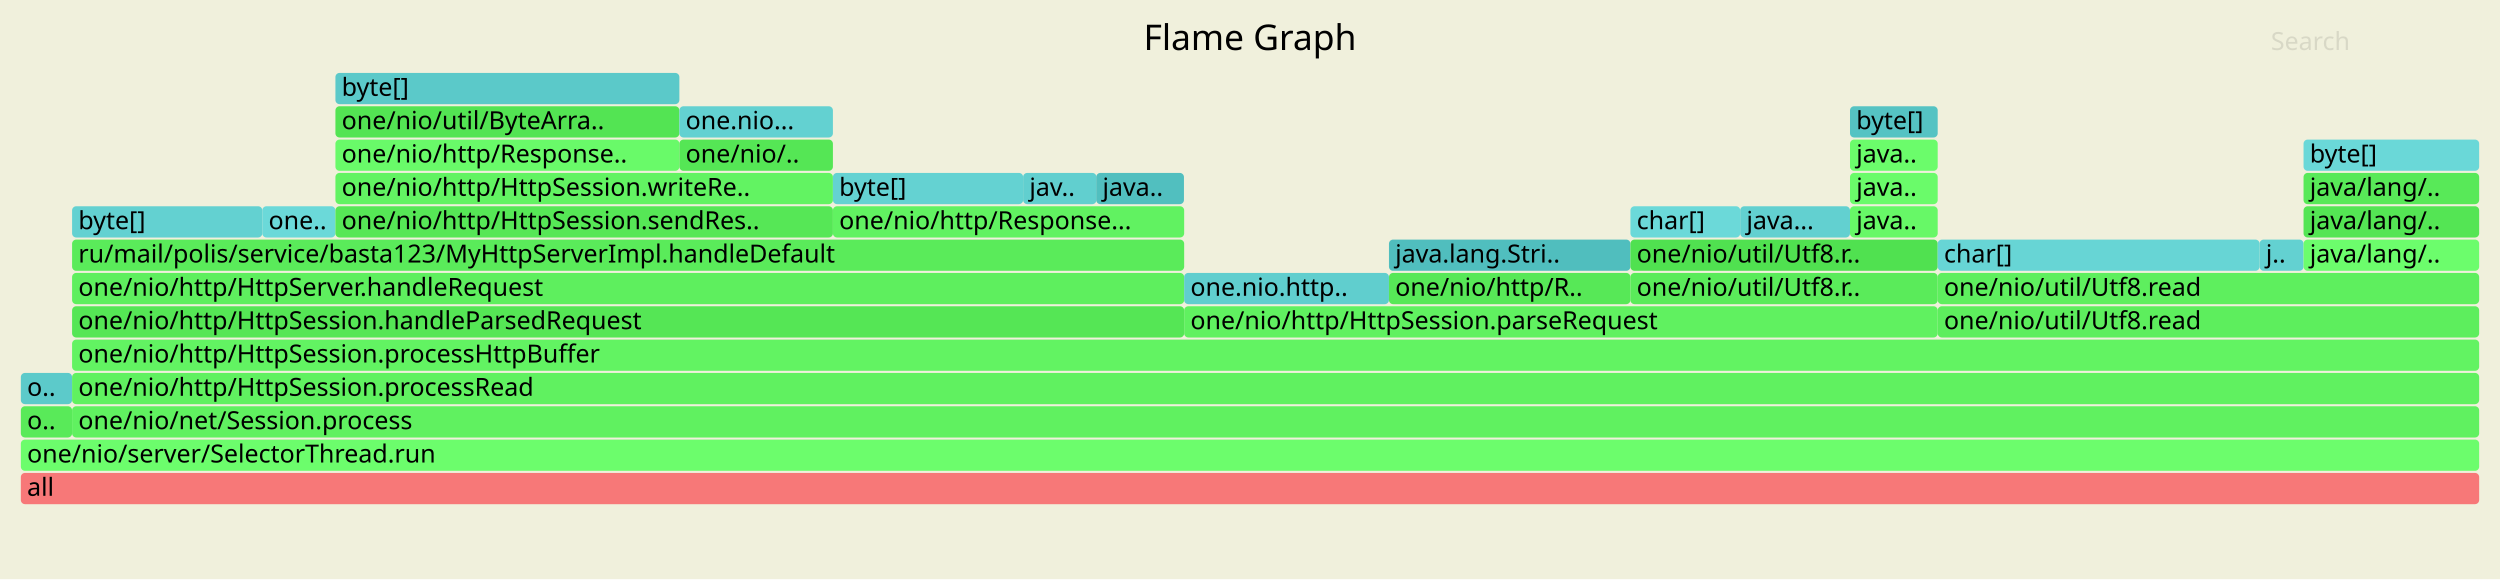
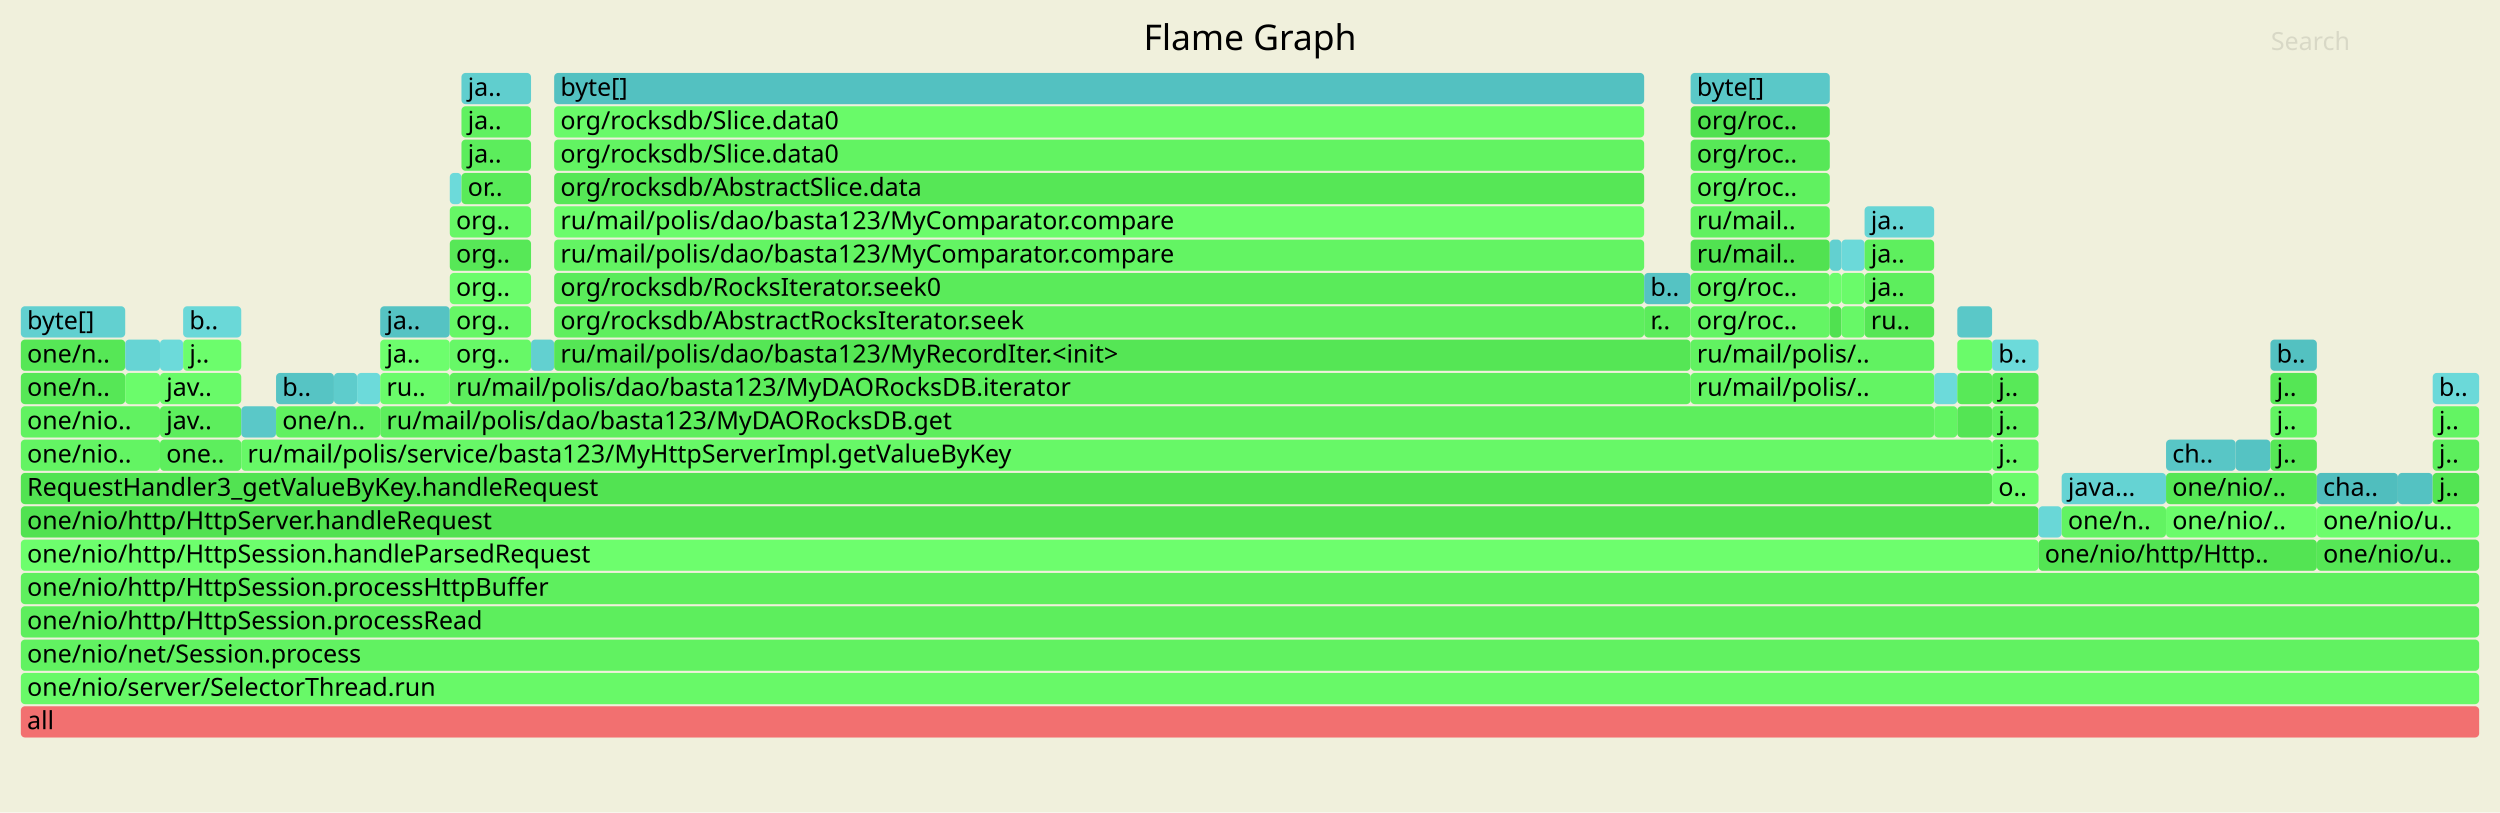
- <svg xmlns="http://www.w3.org/2000/svg" version="1.1" width="1200" height="278" viewBox="0 0 1200 278">
+ <svg xmlns="http://www.w3.org/2000/svg" version="1.1" width="1200" height="390" viewBox="0 0 1200 390">
  <style type="text/css">
	text { font-family:Verdana; font-size:12px; fill:rgb(0,0,0); }
	#search { opacity:0.1; cursor:pointer; }
	#search:hover, #search.show { opacity:1; }
	#subtitle { text-anchor:middle; font-color:rgb(160,160,160); }
	#title { text-anchor:middle; font-size:17px}
	#unzoom { cursor:pointer; }
	#frames &gt; *:hover { stroke:black; stroke-width:0.5; cursor:pointer; }
	.hide { display:none; }
	.parent { opacity:0.5; }
</style>
  <rect x="0" y="0" width="100%" height="100%" fill="rgb(240,240,220)" />
  <text id="title" x="600" y="24">Flame Graph</text>
-   <text id="details" x="10" y="261"> </text>
+   <text id="details" x="10" y="373"> </text>
  <text id="unzoom" x="10" y="24" class="hide">Reset Zoom</text>
  <text id="search" x="1090" y="24">Search</text>
-   <text id="matched" x="1090" y="261"> </text>
+   <text id="matched" x="1090" y="373"> </text>
  <g id="frames">
    <g>
-       <rect x="10.0" y="227.0" width="1180.0" height="15" fill="#f77878" rx="2" ry="2" />
-       <text x="13.0" y="238.0">all</text>
-     </g>
-     <g>
-       <rect x="10.0" y="211.0" width="1180.0" height="15" fill="#6cfd6c" rx="2" ry="2" />
-       <text x="13.0" y="222.0">one/nio/server/SelectorThread.run</text>
-     </g>
-     <g>
-       <rect x="10.0" y="195.0" width="24.6" height="15" fill="#59ea59" rx="2" ry="2" />
-       <text x="13.0" y="206.0">o..</text>
-     </g>
-     <g>
-       <rect x="10.0" y="179.0" width="24.6" height="15" fill="#5ccaca" rx="2" ry="2" />
-       <text x="13.0" y="190.0">o..</text>
-     </g>
-     <g>
-       <rect x="34.6" y="195.0" width="1155.4" height="15" fill="#60f160" rx="2" ry="2" />
-       <text x="37.6" y="206.0">one/nio/net/Session.process</text>
-     </g>
-     <g>
-       <rect x="34.6" y="179.0" width="1155.4" height="15" fill="#60f160" rx="2" ry="2" />
-       <text x="37.6" y="190.0">one/nio/http/HttpSession.processRead</text>
-     </g>
-     <g>
-       <rect x="34.6" y="163.0" width="1155.4" height="15" fill="#62f362" rx="2" ry="2" />
-       <text x="37.6" y="174.0">one/nio/http/HttpSession.processHttpBuffer</text>
-     </g>
-     <g>
-       <rect x="34.6" y="147.0" width="533.8" height="15" fill="#55e655" rx="2" ry="2" />
-       <text x="37.6" y="158.0">one/nio/http/HttpSession.handleParsedRequest</text>
-     </g>
-     <g>
-       <rect x="34.6" y="131.0" width="533.8" height="15" fill="#5eef5e" rx="2" ry="2" />
-       <text x="37.6" y="142.0">one/nio/http/HttpServer.handleRequest</text>
-     </g>
-     <g>
-       <rect x="34.6" y="115.0" width="533.8" height="15" fill="#5aeb5a" rx="2" ry="2" />
-       <text x="37.6" y="126.0">ru/mail/polis/service/basta123/MyHttpServerImpl.handleDefault</text>
-     </g>
-     <g>
-       <rect x="34.6" y="99.0" width="91.3" height="15" fill="#63d1d1" rx="2" ry="2" />
-       <text x="37.6" y="110.0">byte[]</text>
-     </g>
-     <g>
-       <rect x="125.9" y="99.0" width="35.1" height="15" fill="#6bd9d9" rx="2" ry="2" />
-       <text x="128.9" y="110.0">one..</text>
-     </g>
-     <g>
-       <rect x="161.0" y="99.0" width="238.8" height="15" fill="#56e756" rx="2" ry="2" />
-       <text x="164.0" y="110.0">one/nio/http/HttpSession.sendRes..</text>
-     </g>
-     <g>
-       <rect x="161.0" y="83.0" width="238.8" height="15" fill="#62f362" rx="2" ry="2" />
-       <text x="164.0" y="94.0">one/nio/http/HttpSession.writeRe..</text>
-     </g>
-     <g>
-       <rect x="161.0" y="67.0" width="165.1" height="15" fill="#69fa69" rx="2" ry="2" />
-       <text x="164.0" y="78.0">one/nio/http/Response..</text>
-     </g>
-     <g>
-       <rect x="161.0" y="51.0" width="165.1" height="15" fill="#53e453" rx="2" ry="2" />
-       <text x="164.0" y="62.0">one/nio/util/ByteArra..</text>
-     </g>
-     <g>
-       <rect x="161.0" y="35.0" width="165.1" height="15" fill="#5bc9c9" rx="2" ry="2" />
-       <text x="164.0" y="46.0">byte[]</text>
-     </g>
-     <g>
-       <rect x="326.1" y="67.0" width="73.7" height="15" fill="#55e655" rx="2" ry="2" />
-       <text x="329.1" y="78.0">one/nio/..</text>
-     </g>
-     <g>
-       <rect x="326.1" y="51.0" width="73.7" height="15" fill="#63d1d1" rx="2" ry="2" />
-       <text x="329.1" y="62.0">one.nio...</text>
-     </g>
-     <g>
-       <rect x="399.8" y="99.0" width="168.6" height="15" fill="#61f261" rx="2" ry="2" />
-       <text x="402.8" y="110.0">one/nio/http/Response...</text>
-     </g>
-     <g>
-       <rect x="399.8" y="83.0" width="91.3" height="15" fill="#64d2d2" rx="2" ry="2" />
-       <text x="402.8" y="94.0">byte[]</text>
-     </g>
-     <g>
-       <rect x="491.1" y="83.0" width="35.2" height="15" fill="#61cfcf" rx="2" ry="2" />
-       <text x="494.1" y="94.0">jav..</text>
-     </g>
-     <g>
-       <rect x="526.2" y="83.0" width="42.1" height="15" fill="#51bfbf" rx="2" ry="2" />
-       <text x="529.2" y="94.0">java..</text>
-     </g>
-     <g>
-       <rect x="568.4" y="147.0" width="361.7" height="15" fill="#60f160" rx="2" ry="2" />
-       <text x="571.4" y="158.0">one/nio/http/HttpSession.parseRequest</text>
-     </g>
-     <g>
-       <rect x="568.4" y="131.0" width="98.3" height="15" fill="#60cece" rx="2" ry="2" />
-       <text x="571.4" y="142.0">one.nio.http..</text>
-     </g>
-     <g>
-       <rect x="666.7" y="131.0" width="115.9" height="15" fill="#57e857" rx="2" ry="2" />
-       <text x="669.7" y="142.0">one/nio/http/R..</text>
-     </g>
-     <g>
-       <rect x="666.7" y="115.0" width="115.9" height="15" fill="#50bebe" rx="2" ry="2" />
-       <text x="669.7" y="126.0">java.lang.Stri..</text>
-     </g>
-     <g>
-       <rect x="782.6" y="131.0" width="147.5" height="15" fill="#5aeb5a" rx="2" ry="2" />
-       <text x="785.6" y="142.0">one/nio/util/Utf8.r..</text>
-     </g>
-     <g>
-       <rect x="782.6" y="115.0" width="147.5" height="15" fill="#50e150" rx="2" ry="2" />
-       <text x="785.6" y="126.0">one/nio/util/Utf8.r..</text>
-     </g>
-     <g>
-       <rect x="782.6" y="99.0" width="52.7" height="15" fill="#6bd9d9" rx="2" ry="2" />
-       <text x="785.6" y="110.0">char[]</text>
-     </g>
-     <g>
-       <rect x="835.3" y="99.0" width="52.7" height="15" fill="#62d0d0" rx="2" ry="2" />
-       <text x="838.3" y="110.0">java...</text>
-     </g>
-     <g>
-       <rect x="888.0" y="99.0" width="42.1" height="15" fill="#67f867" rx="2" ry="2" />
-       <text x="891.0" y="110.0">java..</text>
-     </g>
-     <g>
-       <rect x="888.0" y="83.0" width="42.1" height="15" fill="#6afb6a" rx="2" ry="2" />
-       <text x="891.0" y="94.0">java..</text>
-     </g>
-     <g>
-       <rect x="888.0" y="67.0" width="42.1" height="15" fill="#6bfc6b" rx="2" ry="2" />
-       <text x="891.0" y="78.0">java..</text>
-     </g>
-     <g>
-       <rect x="888.0" y="51.0" width="42.1" height="15" fill="#55c3c3" rx="2" ry="2" />
-       <text x="891.0" y="62.0">byte[]</text>
-     </g>
-     <g>
-       <rect x="930.1" y="147.0" width="259.9" height="15" fill="#5dee5d" rx="2" ry="2" />
-       <text x="933.1" y="158.0">one/nio/util/Utf8.read</text>
-     </g>
-     <g>
-       <rect x="930.1" y="131.0" width="259.9" height="15" fill="#5eef5e" rx="2" ry="2" />
-       <text x="933.1" y="142.0">one/nio/util/Utf8.read</text>
-     </g>
-     <g>
-       <rect x="930.1" y="115.0" width="154.5" height="15" fill="#67d5d5" rx="2" ry="2" />
-       <text x="933.1" y="126.0">char[]</text>
-     </g>
-     <g>
-       <rect x="1084.6" y="115.0" width="21.1" height="15" fill="#63d1d1" rx="2" ry="2" />
-       <text x="1087.6" y="126.0">j..</text>
-     </g>
-     <g>
-       <rect x="1105.7" y="115.0" width="84.3" height="15" fill="#6cfd6c" rx="2" ry="2" />
-       <text x="1108.7" y="126.0">java/lang/..</text>
-     </g>
-     <g>
-       <rect x="1105.7" y="99.0" width="84.3" height="15" fill="#54e554" rx="2" ry="2" />
-       <text x="1108.7" y="110.0">java/lang/..</text>
-     </g>
-     <g>
-       <rect x="1105.7" y="83.0" width="84.3" height="15" fill="#58e958" rx="2" ry="2" />
-       <text x="1108.7" y="94.0">java/lang/..</text>
-     </g>
-     <g>
-       <rect x="1105.7" y="67.0" width="84.3" height="15" fill="#6ad8d8" rx="2" ry="2" />
-       <text x="1108.7" y="78.0">byte[]</text>
+       <rect x="10.0" y="339.0" width="1180.0" height="15" fill="#f27070" rx="2" ry="2" />
+       <text x="13.0" y="350.0">all</text>
+     </g>
+     <g>
+       <rect x="10.0" y="323.0" width="1180.0" height="15" fill="#68f968" rx="2" ry="2" />
+       <text x="13.0" y="334.0">one/nio/server/SelectorThread.run</text>
+     </g>
+     <g>
+       <rect x="10.0" y="307.0" width="1180.0" height="15" fill="#61f261" rx="2" ry="2" />
+       <text x="13.0" y="318.0">one/nio/net/Session.process</text>
+     </g>
+     <g>
+       <rect x="10.0" y="291.0" width="1180.0" height="15" fill="#5dee5d" rx="2" ry="2" />
+       <text x="13.0" y="302.0">one/nio/http/HttpSession.processRead</text>
+     </g>
+     <g>
+       <rect x="10.0" y="275.0" width="1180.0" height="15" fill="#5eef5e" rx="2" ry="2" />
+       <text x="13.0" y="286.0">one/nio/http/HttpSession.processHttpBuffer</text>
+     </g>
+     <g>
+       <rect x="10.0" y="259.0" width="968.5" height="15" fill="#6dfe6d" rx="2" ry="2" />
+       <text x="13.0" y="270.0">one/nio/http/HttpSession.handleParsedRequest</text>
+     </g>
+     <g>
+       <rect x="10.0" y="243.0" width="968.5" height="15" fill="#51e251" rx="2" ry="2" />
+       <text x="13.0" y="254.0">one/nio/http/HttpServer.handleRequest</text>
+     </g>
+     <g>
+       <rect x="10.0" y="227.0" width="946.2" height="15" fill="#52e352" rx="2" ry="2" />
+       <text x="13.0" y="238.0">RequestHandler3_getValueByKey.handleRequest</text>
+     </g>
+     <g>
+       <rect x="10.0" y="211.0" width="66.8" height="15" fill="#63f463" rx="2" ry="2" />
+       <text x="13.0" y="222.0">one/nio..</text>
+     </g>
+     <g>
+       <rect x="10.0" y="195.0" width="66.8" height="15" fill="#61f261" rx="2" ry="2" />
+       <text x="13.0" y="206.0">one/nio..</text>
+     </g>
+     <g>
+       <rect x="10.0" y="179.0" width="50.1" height="15" fill="#56e756" rx="2" ry="2" />
+       <text x="13.0" y="190.0">one/n..</text>
+     </g>
+     <g>
+       <rect x="10.0" y="163.0" width="50.1" height="15" fill="#56e756" rx="2" ry="2" />
+       <text x="13.0" y="174.0">one/n..</text>
+     </g>
+     <g>
+       <rect x="10.0" y="147.0" width="50.1" height="15" fill="#62d0d0" rx="2" ry="2" />
+       <text x="13.0" y="158.0">byte[]</text>
+     </g>
+     <g>
+       <rect x="60.1" y="179.0" width="16.7" height="15" fill="#6bfc6b" rx="2" ry="2" />
+       <text x="63.1" y="190.0" />
+     </g>
+     <g>
+       <rect x="60.1" y="163.0" width="16.7" height="15" fill="#66d4d4" rx="2" ry="2" />
+       <text x="63.1" y="174.0" />
+     </g>
+     <g>
+       <rect x="76.8" y="211.0" width="39.0" height="15" fill="#5dee5d" rx="2" ry="2" />
+       <text x="79.8" y="222.0">one..</text>
+     </g>
+     <g>
+       <rect x="76.8" y="195.0" width="39.0" height="15" fill="#5dee5d" rx="2" ry="2" />
+       <text x="79.8" y="206.0">jav..</text>
+     </g>
+     <g>
+       <rect x="76.8" y="179.0" width="39.0" height="15" fill="#69fa69" rx="2" ry="2" />
+       <text x="79.8" y="190.0">jav..</text>
+     </g>
+     <g>
+       <rect x="76.8" y="163.0" width="11.1" height="15" fill="#6cdada" rx="2" ry="2" />
+       <text x="79.8" y="174.0" />
+     </g>
+     <g>
+       <rect x="87.9" y="163.0" width="27.9" height="15" fill="#6cfd6c" rx="2" ry="2" />
+       <text x="90.9" y="174.0">j..</text>
+     </g>
+     <g>
+       <rect x="87.9" y="147.0" width="27.9" height="15" fill="#6ad8d8" rx="2" ry="2" />
+       <text x="90.9" y="158.0">b..</text>
+     </g>
+     <g>
+       <rect x="115.8" y="211.0" width="840.4" height="15" fill="#67f867" rx="2" ry="2" />
+       <text x="118.8" y="222.0">ru/mail/polis/service/basta123/MyHttpServerImpl.getValueByKey</text>
+     </g>
+     <g>
+       <rect x="115.8" y="195.0" width="16.7" height="15" fill="#5ac8c8" rx="2" ry="2" />
+       <text x="118.8" y="206.0" />
+     </g>
+     <g>
+       <rect x="132.5" y="195.0" width="50.0" height="15" fill="#60f160" rx="2" ry="2" />
+       <text x="135.5" y="206.0">one/n..</text>
+     </g>
+     <g>
+       <rect x="132.5" y="179.0" width="27.8" height="15" fill="#56c4c4" rx="2" ry="2" />
+       <text x="135.5" y="190.0">b..</text>
+     </g>
+     <g>
+       <rect x="160.3" y="179.0" width="11.1" height="15" fill="#5ecccc" rx="2" ry="2" />
+       <text x="163.3" y="190.0" />
+     </g>
+     <g>
+       <rect x="171.4" y="179.0" width="11.1" height="15" fill="#6cdada" rx="2" ry="2" />
+       <text x="174.4" y="190.0" />
+     </g>
+     <g>
+       <rect x="182.5" y="195.0" width="745.9" height="15" fill="#5dee5d" rx="2" ry="2" />
+       <text x="185.5" y="206.0">ru/mail/polis/dao/basta123/MyDAORocksDB.get</text>
+     </g>
+     <g>
+       <rect x="182.5" y="179.0" width="33.4" height="15" fill="#6afb6a" rx="2" ry="2" />
+       <text x="185.5" y="190.0">ru..</text>
+     </g>
+     <g>
+       <rect x="182.5" y="163.0" width="33.4" height="15" fill="#6dfe6d" rx="2" ry="2" />
+       <text x="185.5" y="174.0">ja..</text>
+     </g>
+     <g>
+       <rect x="182.5" y="147.0" width="33.4" height="15" fill="#55c3c3" rx="2" ry="2" />
+       <text x="185.5" y="158.0">ja..</text>
+     </g>
+     <g>
+       <rect x="215.9" y="179.0" width="595.6" height="15" fill="#5dee5d" rx="2" ry="2" />
+       <text x="218.9" y="190.0">ru/mail/polis/dao/basta123/MyDAORocksDB.iterator</text>
+     </g>
+     <g>
+       <rect x="215.9" y="163.0" width="39.0" height="15" fill="#67f867" rx="2" ry="2" />
+       <text x="218.9" y="174.0">org..</text>
+     </g>
+     <g>
+       <rect x="215.9" y="147.0" width="39.0" height="15" fill="#66f766" rx="2" ry="2" />
+       <text x="218.9" y="158.0">org..</text>
+     </g>
+     <g>
+       <rect x="215.9" y="131.0" width="39.0" height="15" fill="#6bfc6b" rx="2" ry="2" />
+       <text x="218.9" y="142.0">org..</text>
+     </g>
+     <g>
+       <rect x="215.9" y="115.0" width="39.0" height="15" fill="#57e857" rx="2" ry="2" />
+       <text x="218.9" y="126.0">org..</text>
+     </g>
+     <g>
+       <rect x="215.9" y="99.0" width="39.0" height="15" fill="#66f766" rx="2" ry="2" />
+       <text x="218.9" y="110.0">org..</text>
+     </g>
+     <g>
+       <rect x="215.9" y="83.0" width="5.6" height="15" fill="#6cdada" rx="2" ry="2" />
+       <text x="218.9" y="94.0" />
+     </g>
+     <g>
+       <rect x="221.5" y="83.0" width="33.4" height="15" fill="#59ea59" rx="2" ry="2" />
+       <text x="224.5" y="94.0">or..</text>
+     </g>
+     <g>
+       <rect x="221.5" y="67.0" width="33.4" height="15" fill="#5ced5c" rx="2" ry="2" />
+       <text x="224.5" y="78.0">ja..</text>
+     </g>
+     <g>
+       <rect x="221.5" y="51.0" width="33.4" height="15" fill="#60f160" rx="2" ry="2" />
+       <text x="224.5" y="62.0">ja..</text>
+     </g>
+     <g>
+       <rect x="221.5" y="35.0" width="33.4" height="15" fill="#60cece" rx="2" ry="2" />
+       <text x="224.5" y="46.0">ja..</text>
+     </g>
+     <g>
+       <rect x="254.9" y="163.0" width="11.1" height="15" fill="#62d0d0" rx="2" ry="2" />
+       <text x="257.9" y="174.0" />
+     </g>
+     <g>
+       <rect x="266.0" y="163.0" width="545.5" height="15" fill="#55e655" rx="2" ry="2" />
+       <text x="269.0" y="174.0">ru/mail/polis/dao/basta123/MyRecordIter.&lt;init&gt;</text>
+     </g>
+     <g>
+       <rect x="266.0" y="147.0" width="523.2" height="15" fill="#5eef5e" rx="2" ry="2" />
+       <text x="269.0" y="158.0">org/rocksdb/AbstractRocksIterator.seek</text>
+     </g>
+     <g>
+       <rect x="266.0" y="131.0" width="523.2" height="15" fill="#5aeb5a" rx="2" ry="2" />
+       <text x="269.0" y="142.0">org/rocksdb/RocksIterator.seek0</text>
+     </g>
+     <g>
+       <rect x="266.0" y="115.0" width="523.2" height="15" fill="#63f463" rx="2" ry="2" />
+       <text x="269.0" y="126.0">ru/mail/polis/dao/basta123/MyComparator.compare</text>
+     </g>
+     <g>
+       <rect x="266.0" y="99.0" width="523.2" height="15" fill="#6bfc6b" rx="2" ry="2" />
+       <text x="269.0" y="110.0">ru/mail/polis/dao/basta123/MyComparator.compare</text>
+     </g>
+     <g>
+       <rect x="266.0" y="83.0" width="523.2" height="15" fill="#56e756" rx="2" ry="2" />
+       <text x="269.0" y="94.0">org/rocksdb/AbstractSlice.data</text>
+     </g>
+     <g>
+       <rect x="266.0" y="67.0" width="523.2" height="15" fill="#62f362" rx="2" ry="2" />
+       <text x="269.0" y="78.0">org/rocksdb/Slice.data0</text>
+     </g>
+     <g>
+       <rect x="266.0" y="51.0" width="523.2" height="15" fill="#69fa69" rx="2" ry="2" />
+       <text x="269.0" y="62.0">org/rocksdb/Slice.data0</text>
+     </g>
+     <g>
+       <rect x="266.0" y="35.0" width="523.2" height="15" fill="#53c1c1" rx="2" ry="2" />
+       <text x="269.0" y="46.0">byte[]</text>
+     </g>
+     <g>
+       <rect x="789.2" y="147.0" width="22.3" height="15" fill="#5bec5b" rx="2" ry="2" />
+       <text x="792.2" y="158.0">r..</text>
+     </g>
+     <g>
+       <rect x="789.2" y="131.0" width="22.3" height="15" fill="#55c3c3" rx="2" ry="2" />
+       <text x="792.2" y="142.0">b..</text>
+     </g>
+     <g>
+       <rect x="811.5" y="179.0" width="116.9" height="15" fill="#63f463" rx="2" ry="2" />
+       <text x="814.5" y="190.0">ru/mail/polis/..</text>
+     </g>
+     <g>
+       <rect x="811.5" y="163.0" width="116.9" height="15" fill="#61f261" rx="2" ry="2" />
+       <text x="814.5" y="174.0">ru/mail/polis/..</text>
+     </g>
+     <g>
+       <rect x="811.5" y="147.0" width="66.8" height="15" fill="#64f564" rx="2" ry="2" />
+       <text x="814.5" y="158.0">org/roc..</text>
+     </g>
+     <g>
+       <rect x="811.5" y="131.0" width="66.8" height="15" fill="#61f261" rx="2" ry="2" />
+       <text x="814.5" y="142.0">org/roc..</text>
+     </g>
+     <g>
+       <rect x="811.5" y="115.0" width="66.8" height="15" fill="#51e251" rx="2" ry="2" />
+       <text x="814.5" y="126.0">ru/mail..</text>
+     </g>
+     <g>
+       <rect x="811.5" y="99.0" width="66.8" height="15" fill="#60f160" rx="2" ry="2" />
+       <text x="814.5" y="110.0">ru/mail..</text>
+     </g>
+     <g>
+       <rect x="811.5" y="83.0" width="66.8" height="15" fill="#60f160" rx="2" ry="2" />
+       <text x="814.5" y="94.0">org/roc..</text>
+     </g>
+     <g>
+       <rect x="811.5" y="67.0" width="66.8" height="15" fill="#57e857" rx="2" ry="2" />
+       <text x="814.5" y="78.0">org/roc..</text>
+     </g>
+     <g>
+       <rect x="811.5" y="51.0" width="66.8" height="15" fill="#50e150" rx="2" ry="2" />
+       <text x="814.5" y="62.0">org/roc..</text>
+     </g>
+     <g>
+       <rect x="811.5" y="35.0" width="66.8" height="15" fill="#5ac8c8" rx="2" ry="2" />
+       <text x="814.5" y="46.0">byte[]</text>
+     </g>
+     <g>
+       <rect x="878.3" y="147.0" width="5.6" height="15" fill="#50e150" rx="2" ry="2" />
+       <text x="881.3" y="158.0" />
+     </g>
+     <g>
+       <rect x="878.3" y="131.0" width="5.6" height="15" fill="#6bfc6b" rx="2" ry="2" />
+       <text x="881.3" y="142.0" />
+     </g>
+     <g>
+       <rect x="878.3" y="115.0" width="5.6" height="15" fill="#62d0d0" rx="2" ry="2" />
+       <text x="881.3" y="126.0" />
+     </g>
+     <g>
+       <rect x="883.9" y="147.0" width="11.1" height="15" fill="#67f867" rx="2" ry="2" />
+       <text x="886.9" y="158.0" />
+     </g>
+     <g>
+       <rect x="883.9" y="131.0" width="11.1" height="15" fill="#6afb6a" rx="2" ry="2" />
+       <text x="886.9" y="142.0" />
+     </g>
+     <g>
+       <rect x="883.9" y="115.0" width="11.1" height="15" fill="#6bd9d9" rx="2" ry="2" />
+       <text x="886.9" y="126.0" />
+     </g>
+     <g>
+       <rect x="895.0" y="147.0" width="33.4" height="15" fill="#55e655" rx="2" ry="2" />
+       <text x="898.0" y="158.0">ru..</text>
+     </g>
+     <g>
+       <rect x="895.0" y="131.0" width="33.4" height="15" fill="#5dee5d" rx="2" ry="2" />
+       <text x="898.0" y="142.0">ja..</text>
+     </g>
+     <g>
+       <rect x="895.0" y="115.0" width="33.4" height="15" fill="#5eef5e" rx="2" ry="2" />
+       <text x="898.0" y="126.0">ja..</text>
+     </g>
+     <g>
+       <rect x="895.0" y="99.0" width="33.4" height="15" fill="#67d5d5" rx="2" ry="2" />
+       <text x="898.0" y="110.0">ja..</text>
+     </g>
+     <g>
+       <rect x="928.4" y="195.0" width="11.1" height="15" fill="#63f463" rx="2" ry="2" />
+       <text x="931.4" y="206.0" />
+     </g>
+     <g>
+       <rect x="928.4" y="179.0" width="11.1" height="15" fill="#6cdada" rx="2" ry="2" />
+       <text x="931.4" y="190.0" />
+     </g>
+     <g>
+       <rect x="939.5" y="195.0" width="16.7" height="15" fill="#54e554" rx="2" ry="2" />
+       <text x="942.5" y="206.0" />
+     </g>
+     <g>
+       <rect x="939.5" y="179.0" width="16.7" height="15" fill="#58e958" rx="2" ry="2" />
+       <text x="942.5" y="190.0" />
+     </g>
+     <g>
+       <rect x="939.5" y="163.0" width="16.7" height="15" fill="#6afb6a" rx="2" ry="2" />
+       <text x="942.5" y="174.0" />
+     </g>
+     <g>
+       <rect x="939.5" y="147.0" width="16.7" height="15" fill="#5ac8c8" rx="2" ry="2" />
+       <text x="942.5" y="158.0" />
+     </g>
+     <g>
+       <rect x="956.2" y="227.0" width="22.3" height="15" fill="#6afb6a" rx="2" ry="2" />
+       <text x="959.2" y="238.0">o..</text>
+     </g>
+     <g>
+       <rect x="956.2" y="211.0" width="22.3" height="15" fill="#66f766" rx="2" ry="2" />
+       <text x="959.2" y="222.0">j..</text>
+     </g>
+     <g>
+       <rect x="956.2" y="195.0" width="22.3" height="15" fill="#5eef5e" rx="2" ry="2" />
+       <text x="959.2" y="206.0">j..</text>
+     </g>
+     <g>
+       <rect x="956.2" y="179.0" width="22.3" height="15" fill="#58e958" rx="2" ry="2" />
+       <text x="959.2" y="190.0">j..</text>
+     </g>
+     <g>
+       <rect x="956.2" y="163.0" width="22.3" height="15" fill="#6cdada" rx="2" ry="2" />
+       <text x="959.2" y="174.0">b..</text>
+     </g>
+     <g>
+       <rect x="978.5" y="259.0" width="133.6" height="15" fill="#53e453" rx="2" ry="2" />
+       <text x="981.5" y="270.0">one/nio/http/Http..</text>
+     </g>
+     <g>
+       <rect x="978.5" y="243.0" width="11.1" height="15" fill="#69d7d7" rx="2" ry="2" />
+       <text x="981.5" y="254.0" />
+     </g>
+     <g>
+       <rect x="989.6" y="243.0" width="50.1" height="15" fill="#62f362" rx="2" ry="2" />
+       <text x="992.6" y="254.0">one/n..</text>
+     </g>
+     <g>
+       <rect x="989.6" y="227.0" width="50.1" height="15" fill="#65d3d3" rx="2" ry="2" />
+       <text x="992.6" y="238.0">java...</text>
+     </g>
+     <g>
+       <rect x="1039.7" y="243.0" width="72.4" height="15" fill="#6bfc6b" rx="2" ry="2" />
+       <text x="1042.7" y="254.0">one/nio/..</text>
+     </g>
+     <g>
+       <rect x="1039.7" y="227.0" width="72.4" height="15" fill="#55e655" rx="2" ry="2" />
+       <text x="1042.7" y="238.0">one/nio/..</text>
+     </g>
+     <g>
+       <rect x="1039.7" y="211.0" width="33.4" height="15" fill="#58c6c6" rx="2" ry="2" />
+       <text x="1042.7" y="222.0">ch..</text>
+     </g>
+     <g>
+       <rect x="1073.1" y="211.0" width="16.7" height="15" fill="#55c3c3" rx="2" ry="2" />
+       <text x="1076.1" y="222.0" />
+     </g>
+     <g>
+       <rect x="1089.8" y="211.0" width="22.3" height="15" fill="#56e756" rx="2" ry="2" />
+       <text x="1092.8" y="222.0">j..</text>
+     </g>
+     <g>
+       <rect x="1089.8" y="195.0" width="22.3" height="15" fill="#62f362" rx="2" ry="2" />
+       <text x="1092.8" y="206.0">j..</text>
+     </g>
+     <g>
+       <rect x="1089.8" y="179.0" width="22.3" height="15" fill="#55e655" rx="2" ry="2" />
+       <text x="1092.8" y="190.0">j..</text>
+     </g>
+     <g>
+       <rect x="1089.8" y="163.0" width="22.3" height="15" fill="#53c1c1" rx="2" ry="2" />
+       <text x="1092.8" y="174.0">b..</text>
+     </g>
+     <g>
+       <rect x="1112.1" y="259.0" width="77.9" height="15" fill="#56e756" rx="2" ry="2" />
+       <text x="1115.1" y="270.0">one/nio/u..</text>
+     </g>
+     <g>
+       <rect x="1112.1" y="243.0" width="77.9" height="15" fill="#6cfd6c" rx="2" ry="2" />
+       <text x="1115.1" y="254.0">one/nio/u..</text>
+     </g>
+     <g>
+       <rect x="1112.1" y="227.0" width="38.9" height="15" fill="#50bebe" rx="2" ry="2" />
+       <text x="1115.1" y="238.0">cha..</text>
+     </g>
+     <g>
+       <rect x="1151.0" y="227.0" width="16.7" height="15" fill="#54c2c2" rx="2" ry="2" />
+       <text x="1154.0" y="238.0" />
+     </g>
+     <g>
+       <rect x="1167.7" y="227.0" width="22.3" height="15" fill="#53e453" rx="2" ry="2" />
+       <text x="1170.7" y="238.0">j..</text>
+     </g>
+     <g>
+       <rect x="1167.7" y="211.0" width="22.3" height="15" fill="#5dee5d" rx="2" ry="2" />
+       <text x="1170.7" y="222.0">j..</text>
+     </g>
+     <g>
+       <rect x="1167.7" y="195.0" width="22.3" height="15" fill="#63f463" rx="2" ry="2" />
+       <text x="1170.7" y="206.0">j..</text>
+     </g>
+     <g>
+       <rect x="1167.7" y="179.0" width="22.3" height="15" fill="#6bd9d9" rx="2" ry="2" />
+       <text x="1170.7" y="190.0">b..</text>
    </g>
  </g>
</svg>
